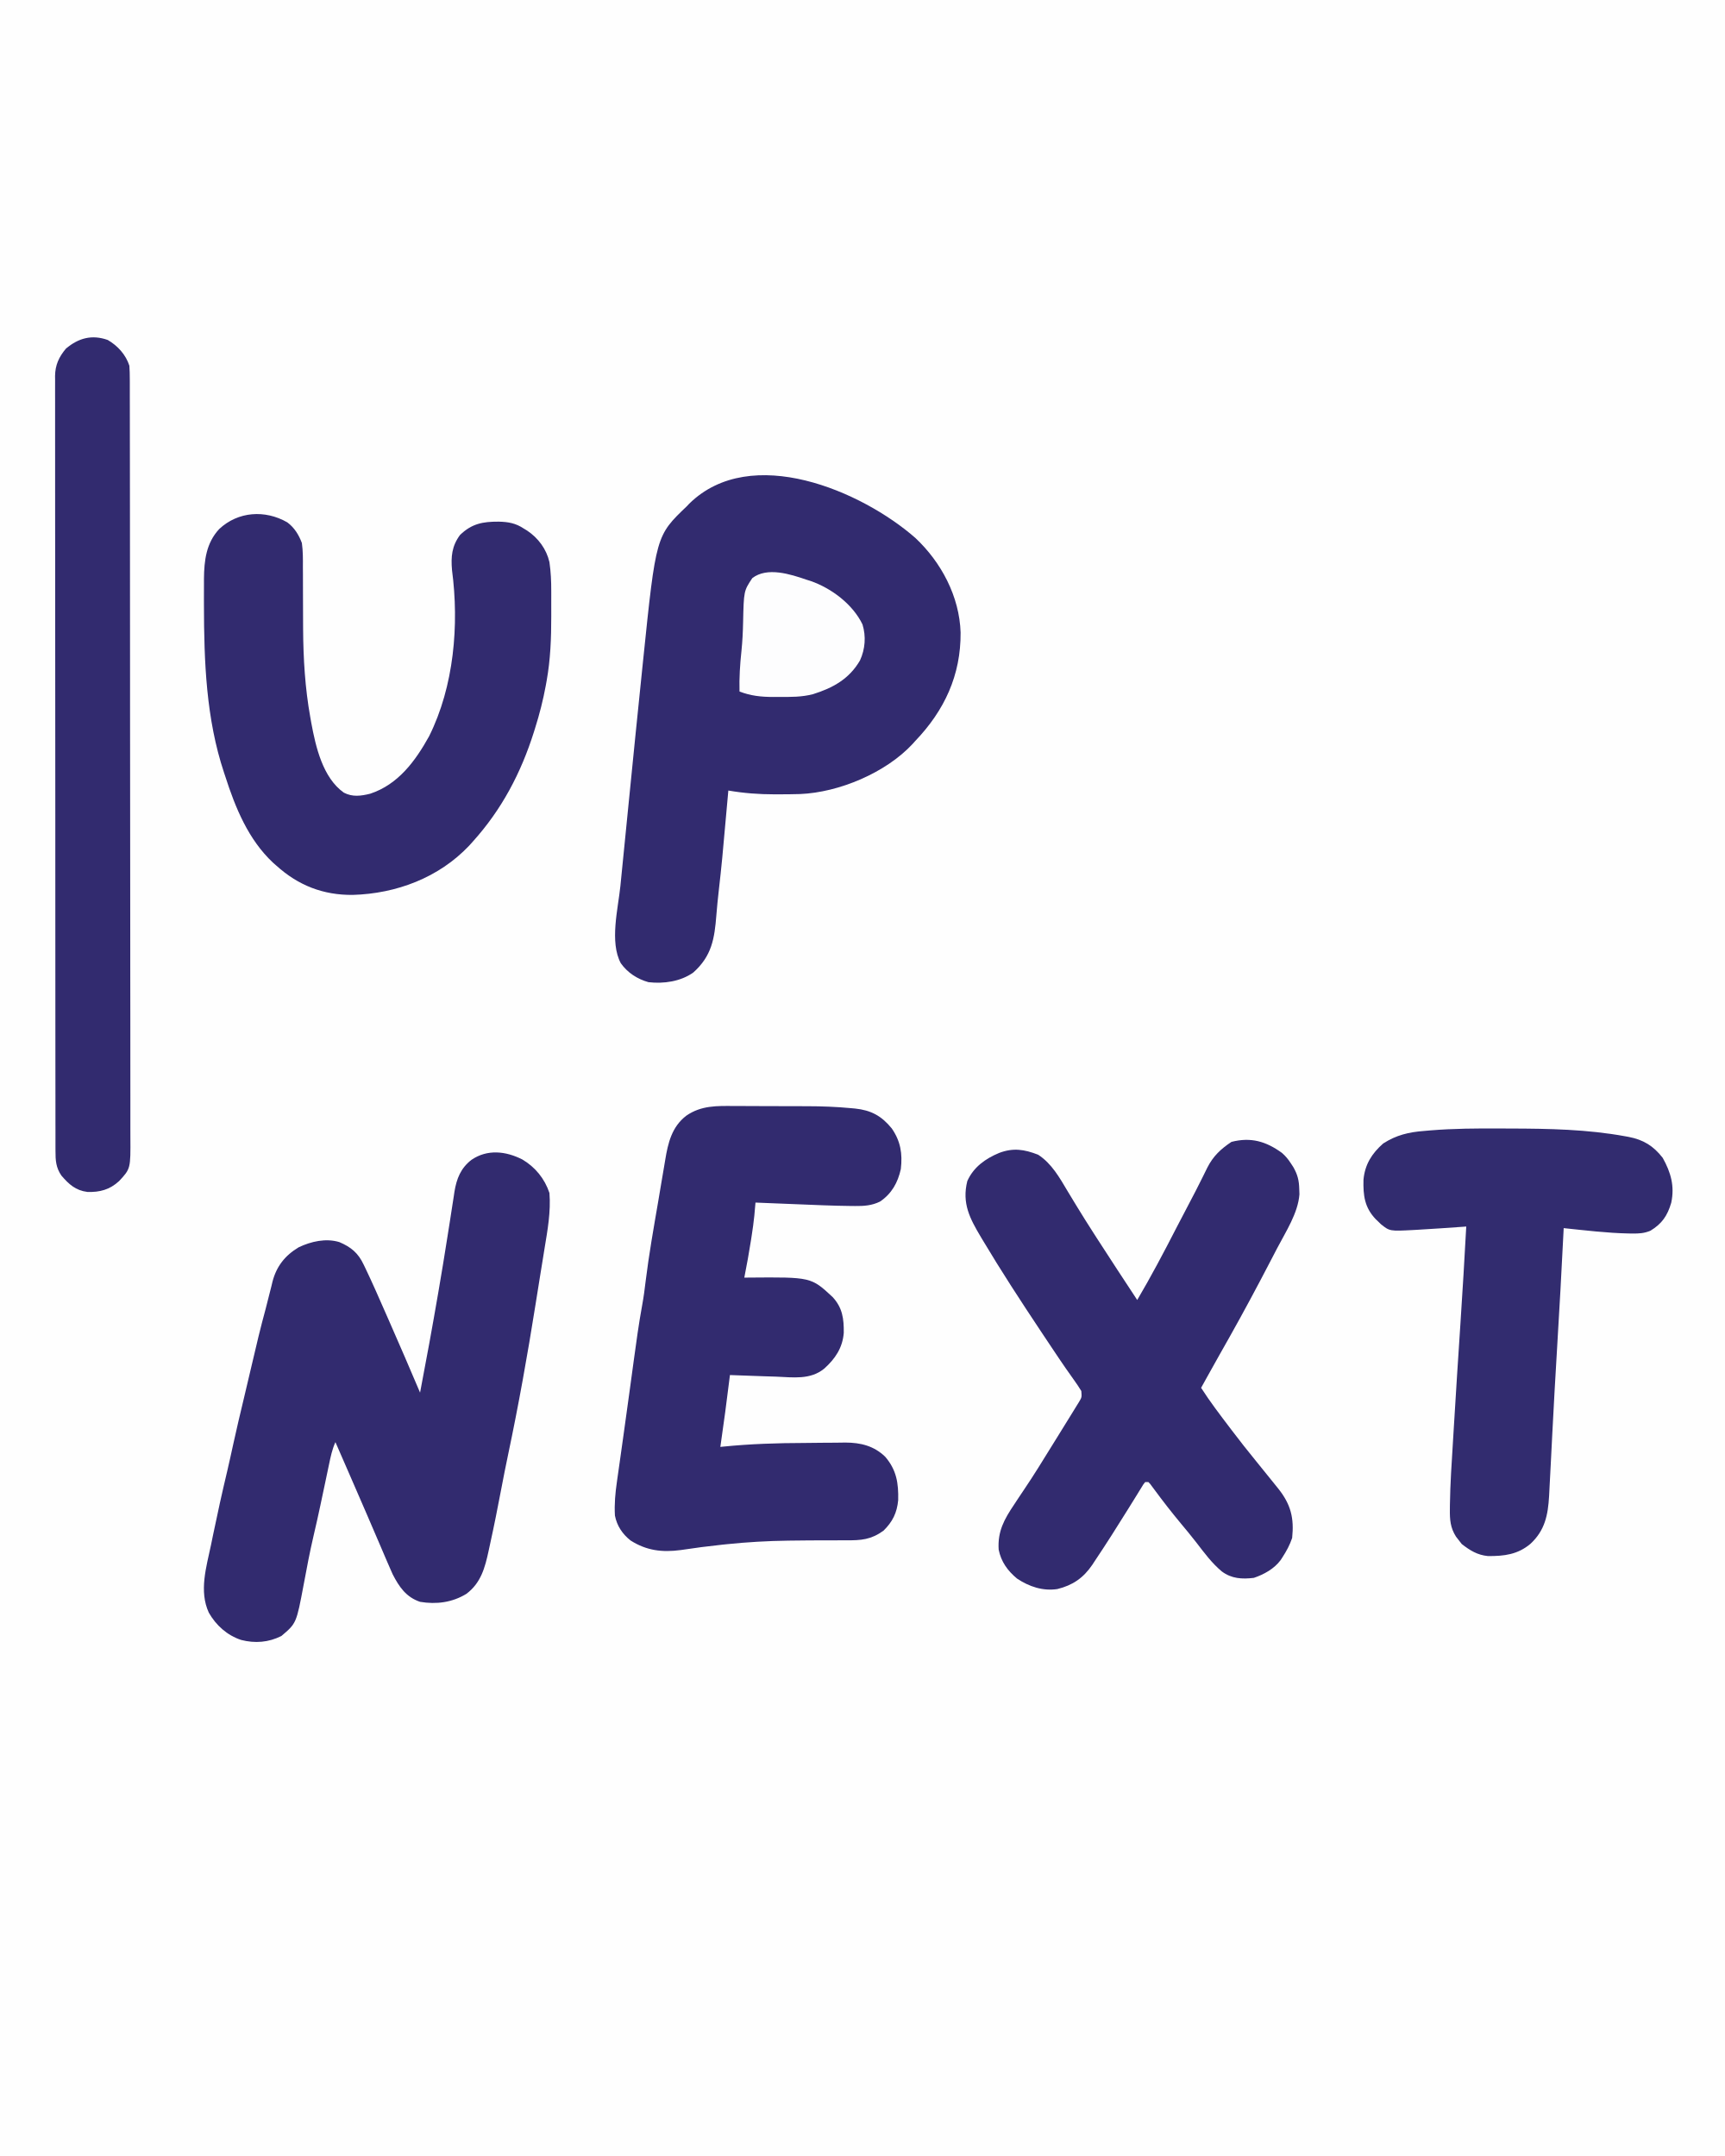
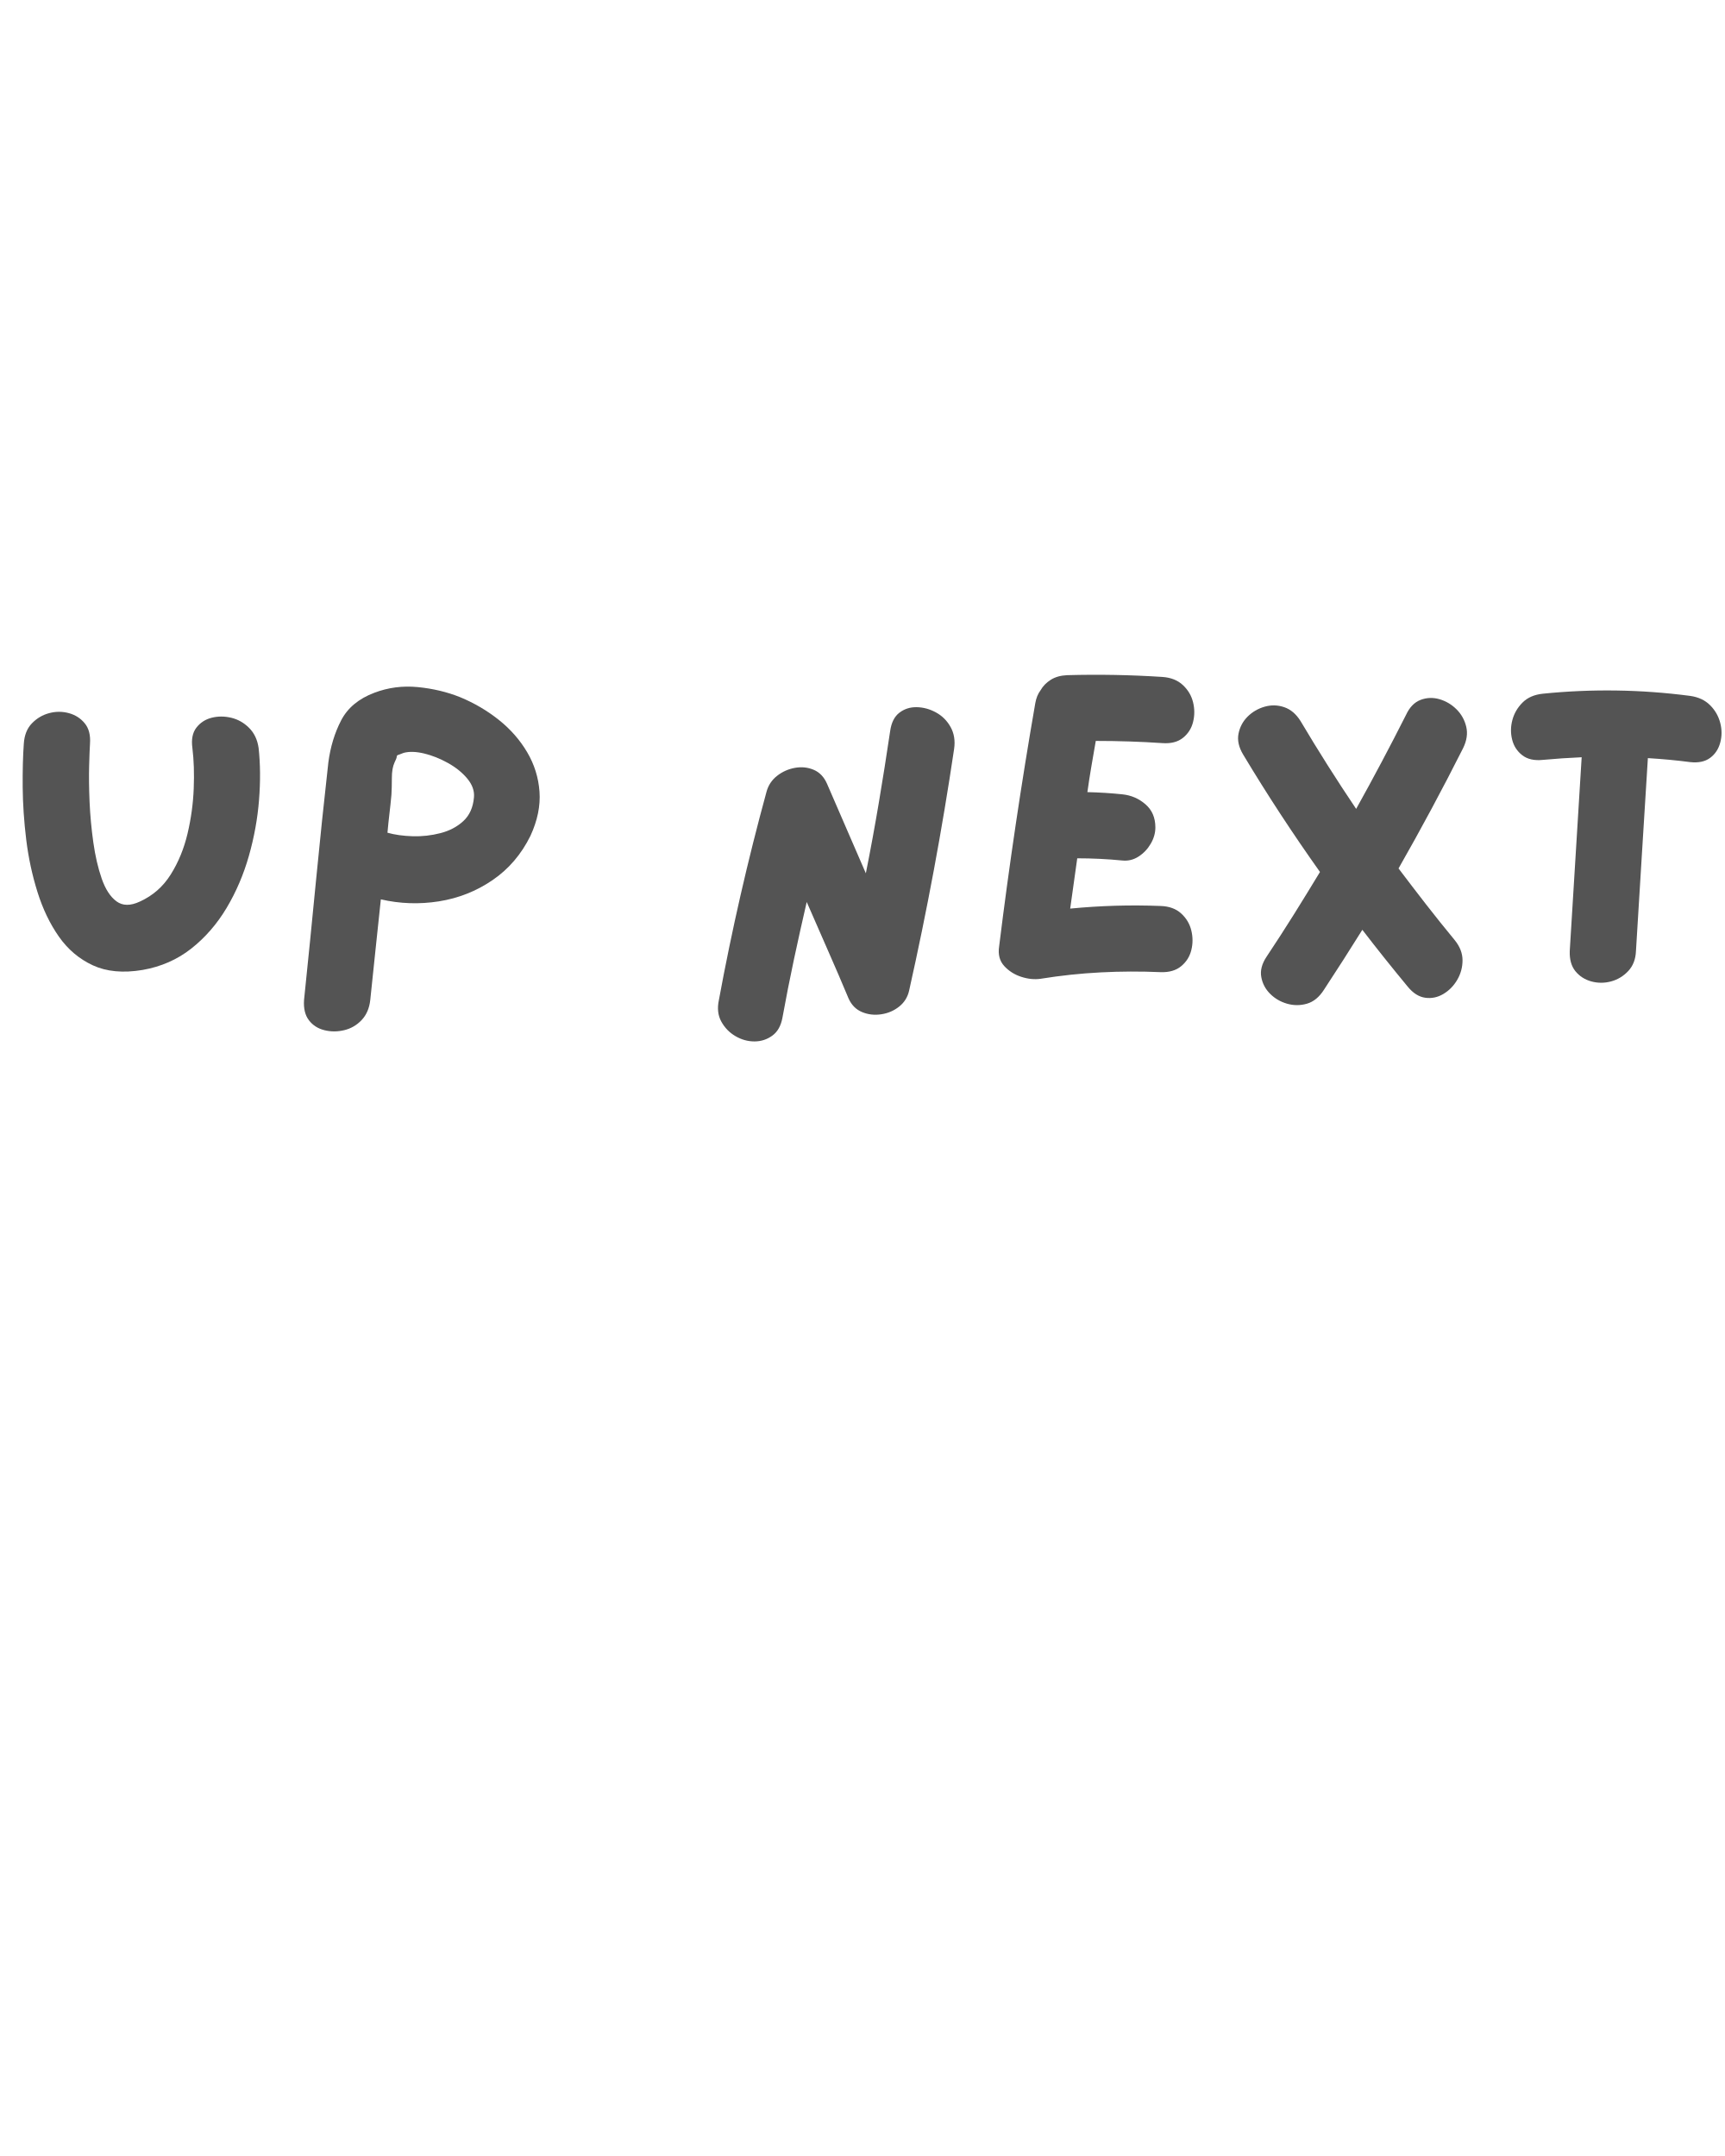
- <svg xmlns="http://www.w3.org/2000/svg" version="1.1" width="1080" height="1350">
-   <path d="M0 0 C356.4 0 712.8 0 1080 0 C1080 445.5 1080 891 1080 1350 C723.6 1350 367.2 1350 0 1350 C0 904.5 0 459 0 0 Z " fill="#FEFEFE" transform="translate(0,0)" />
-   <path d="M0 0 C16.303 15.309 27.626 36.722 28.342 59.255 C28.533 85.944 18.269 107.994 -0.078 127.18 C-0.629 127.793 -1.179 128.407 -1.746 129.039 C-18.512 147.088 -47.851 159.373 -72.13 160.379 C-76.717 160.521 -81.302 160.553 -85.891 160.555 C-86.635 160.557 -87.38 160.558 -88.148 160.56 C-97.973 160.558 -107.377 159.854 -117.078 158.18 C-117.184 159.366 -117.289 160.552 -117.398 161.774 C-121.092 203.249 -121.092 203.249 -123.076 220.94 C-123.643 226.009 -124.168 231.071 -124.566 236.156 C-125.729 250.931 -127.432 261.825 -139.078 272.18 C-147.042 277.788 -157.559 279.28 -167.078 278.18 C-174.08 276.217 -180.174 272.27 -184.398 266.32 C-191.535 253.046 -186.085 232.071 -184.651 217.914 C-184.3 214.437 -183.957 210.959 -183.614 207.482 C-183.032 201.6 -182.445 195.719 -181.854 189.838 C-181.042 181.769 -180.241 173.699 -179.441 165.629 C-176.612 137.097 -173.726 108.571 -170.781 80.051 C-170.658 78.859 -170.536 77.667 -170.409 76.44 C-162.382 -1.368 -162.382 -1.368 -143.078 -19.82 C-142.562 -20.367 -142.047 -20.913 -141.516 -21.477 C-102.838 -59.349 -33.533 -29.372 0 0 Z " fill="#322B6F" transform="translate(573.0781,336.8203)" />
-   <path d="M0 0 C8.091 4.764 14.016 12.047 17 21 C17.918 32.753 15.842 44.14 13.938 55.688 C13.617 57.678 13.297 59.669 12.978 61.66 C12.319 65.761 11.654 69.862 10.983 73.961 C10.056 79.637 9.155 85.316 8.258 90.996 C3.284 122.364 -2.293 153.626 -8.854 184.703 C-10.381 191.943 -11.817 199.194 -13.195 206.464 C-15.379 217.973 -17.654 229.456 -20.176 240.896 C-20.471 242.237 -20.762 243.579 -21.05 244.922 C-23.351 255.626 -25.88 265.168 -35 272 C-43.863 277.433 -53.835 278.72 -64 277 C-72.728 274.072 -77.112 267.627 -81.187 259.686 C-82.289 257.284 -83.336 254.865 -84.363 252.43 C-84.948 251.074 -84.948 251.074 -85.545 249.691 C-86.809 246.756 -88.061 243.816 -89.312 240.875 C-90.189 238.835 -91.066 236.795 -91.944 234.755 C-93.743 230.577 -95.537 226.398 -97.329 222.217 C-101.055 213.531 -104.838 204.869 -108.622 196.208 C-110.411 192.111 -112.198 188.012 -113.984 183.914 C-114.989 181.609 -115.995 179.305 -117 177 C-119.032 181.51 -119.99 186.086 -120.988 190.902 C-121.172 191.768 -121.355 192.633 -121.544 193.525 C-122.137 196.328 -122.725 199.133 -123.312 201.938 C-124.125 205.787 -124.941 209.636 -125.758 213.484 C-125.956 214.42 -126.154 215.355 -126.358 216.318 C-127.732 222.791 -129.175 229.245 -130.688 235.688 C-133.047 245.776 -134.968 255.949 -136.858 266.134 C-141.435 290.456 -141.435 290.456 -150.812 298.375 C-158.782 302.438 -167.382 303.098 -176 300.875 C-184.747 298.004 -191.728 291.751 -196.258 283.789 C-202.508 270.283 -197.776 255.127 -194.875 241.312 C-194.459 239.285 -194.043 237.257 -193.628 235.229 C-190.857 221.768 -187.888 208.364 -184.702 194.996 C-183.412 189.489 -182.213 183.962 -181 178.438 C-178.877 168.812 -176.647 159.217 -174.323 149.638 C-172.619 142.613 -170.968 135.577 -169.341 128.534 C-166.622 116.766 -163.822 105.039 -160.636 93.388 C-159.915 90.679 -159.242 87.96 -158.57 85.238 C-158.068 83.263 -157.565 81.288 -157.062 79.312 C-156.738 77.948 -156.738 77.948 -156.406 76.557 C-153.894 66.886 -148.557 60.137 -140 55 C-132.211 51.314 -122.976 49.178 -114.527 51.754 C-107.167 54.887 -102.692 58.629 -99.266 65.953 C-98.929 66.649 -98.593 67.345 -98.246 68.063 C-93.875 77.197 -89.814 86.476 -85.75 95.75 C-84.916 97.644 -84.083 99.539 -83.249 101.433 C-76.735 116.247 -70.314 131.1 -64 146 C-60.046 125.43 -56.29 104.833 -52.75 84.188 C-52.53 82.907 -52.53 82.907 -52.305 81.601 C-50.426 70.657 -48.627 59.704 -46.91 48.734 C-46.383 45.394 -45.854 42.054 -45.326 38.715 C-44.986 36.545 -44.651 34.375 -44.321 32.204 C-43.857 29.153 -43.377 26.106 -42.895 23.059 C-42.762 22.158 -42.63 21.258 -42.494 20.33 C-41.157 12.072 -38.559 5.459 -31.836 0.254 C-21.884 -6.543 -10.381 -5.245 0 0 Z " fill="#322B6F" transform="translate(327,726)" />
-   <path d="M0 0 C2.312 2.039 3.871 3.932 5.539 6.512 C6.272 7.624 6.272 7.624 7.02 8.758 C9.702 13.423 10.684 17.174 10.789 22.574 C10.829 23.678 10.869 24.781 10.91 25.918 C10.009 37.703 2.367 49.326 -3.023 59.637 C-3.825 61.182 -4.627 62.727 -5.428 64.272 C-7.822 68.88 -10.232 73.479 -12.648 78.074 C-13.002 78.746 -13.355 79.417 -13.718 80.109 C-21.926 95.697 -30.419 111.11 -39.141 126.416 C-41.608 130.766 -44.036 135.138 -46.461 139.512 C-46.888 140.282 -47.315 141.052 -47.755 141.846 C-48.72 143.588 -49.684 145.331 -50.648 147.074 C-45.097 155.741 -38.872 163.885 -32.648 172.074 C-32.215 172.647 -31.781 173.22 -31.334 173.811 C-26.412 180.312 -21.364 186.693 -16.211 193.012 C-11.98 198.202 -7.753 203.395 -3.586 208.637 C-3.145 209.184 -2.704 209.731 -2.25 210.295 C5.525 220.128 7.649 228.627 6.352 241.074 C4.87 245.454 2.863 249.203 0.352 253.074 C-0.054 253.701 -0.461 254.327 -0.879 254.973 C-4.932 260.423 -11.309 263.932 -17.648 266.074 C-25.08 266.956 -31.532 266.6 -37.648 262.074 C-43.899 256.902 -48.674 250.358 -53.602 243.973 C-56.816 239.825 -60.166 235.794 -63.523 231.762 C-69.084 225.082 -74.405 218.251 -79.562 211.255 C-80.07 210.575 -80.578 209.895 -81.102 209.195 C-81.547 208.591 -81.992 207.987 -82.45 207.365 C-82.846 206.939 -83.241 206.513 -83.648 206.074 C-84.308 206.074 -84.968 206.074 -85.648 206.074 C-86.841 207.521 -86.841 207.521 -87.977 209.457 C-88.439 210.201 -88.902 210.945 -89.379 211.712 C-89.881 212.533 -90.382 213.353 -90.898 214.199 C-91.985 215.948 -93.072 217.697 -94.16 219.445 C-94.73 220.367 -95.301 221.288 -95.888 222.238 C-102.952 233.62 -110.117 244.953 -117.586 256.074 C-117.998 256.702 -118.41 257.33 -118.834 257.977 C-124.398 266.138 -131.038 270.708 -140.648 273.074 C-149.758 274.446 -158.318 271.56 -165.898 266.512 C-171.826 261.577 -175.855 255.998 -177.398 248.367 C-178.118 236.906 -173.91 229.375 -167.648 220.074 C-166.882 218.909 -166.117 217.744 -165.352 216.578 C-164.173 214.796 -162.987 213.02 -161.788 211.252 C-155.484 201.956 -149.63 192.371 -143.727 182.818 C-142.592 180.983 -141.453 179.151 -140.313 177.32 C-138.323 174.119 -136.342 170.912 -134.367 167.701 C-133.6 166.456 -132.83 165.213 -132.057 163.971 C-130.976 162.235 -129.907 160.491 -128.84 158.746 C-128.223 157.747 -127.606 156.747 -126.971 155.718 C-125.35 152.971 -125.35 152.971 -125.648 149.074 C-127.143 146.615 -128.672 144.331 -130.355 142.008 C-131.374 140.564 -132.392 139.12 -133.409 137.675 C-133.943 136.921 -134.476 136.166 -135.026 135.389 C-137.692 131.585 -140.27 127.723 -142.848 123.859 C-143.372 123.075 -143.896 122.291 -144.436 121.483 C-146.071 119.035 -147.704 116.586 -149.336 114.137 C-149.904 113.285 -150.471 112.432 -151.056 111.555 C-163.575 92.749 -175.895 73.86 -187.461 54.449 C-187.805 53.874 -188.149 53.299 -188.503 52.706 C-195.389 41.164 -200.53 31.527 -197.027 17.605 C-193.113 8.837 -185.675 3.566 -177.066 -0.016 C-168.25 -3.334 -161.392 -2.256 -152.703 1.102 C-144.206 6.589 -139.203 15.564 -134.148 24.074 C-132.743 26.404 -131.33 28.729 -129.918 31.055 C-129.384 31.937 -129.384 31.937 -128.839 32.837 C-125.259 38.743 -121.565 44.574 -117.836 50.387 C-117.196 51.384 -116.556 52.382 -115.896 53.41 C-107.566 66.353 -99.108 79.215 -90.648 92.074 C-81.99 77.36 -74.035 62.347 -66.258 47.157 C-63.291 41.366 -60.276 35.601 -57.219 29.858 C-55.044 25.765 -52.932 21.65 -50.875 17.496 C-50.4 16.551 -49.924 15.606 -49.435 14.633 C-48.526 12.825 -47.631 11.01 -46.753 9.188 C-43.1 1.977 -38.327 -2.474 -31.648 -6.926 C-19.489 -10.032 -10.012 -7.28 0 0 Z " fill="#322B6F" transform="translate(802.6484,721.9258)" />
-   <path d="M0 0 C1.731 0.002 3.463 0.003 5.194 0.003 C8.817 0.006 12.439 0.022 16.062 0.049 C20.645 0.083 25.227 0.091 29.81 0.089 C33.388 0.09 36.966 0.101 40.544 0.115 C42.23 0.122 43.916 0.126 45.602 0.127 C54.799 0.144 63.902 0.481 73.061 1.353 C73.893 1.43 74.725 1.506 75.582 1.585 C85.568 2.628 92.152 6.182 98.531 14.02 C104.073 22.001 105.349 29.853 104.227 39.461 C102.345 47.988 98.502 54.9 91.184 59.84 C86.1 62.351 81.151 62.687 75.566 62.617 C74.798 62.612 74.031 62.607 73.239 62.602 C61.521 62.48 49.81 61.941 38.102 61.461 C35.678 61.364 33.255 61.268 30.832 61.172 C24.963 60.939 19.095 60.701 13.227 60.461 C13.162 61.198 13.097 61.936 13.031 62.695 C12.944 63.672 12.857 64.649 12.767 65.656 C12.682 66.62 12.597 67.584 12.509 68.577 C12.096 72.791 11.495 76.965 10.852 81.148 C10.659 82.421 10.659 82.421 10.462 83.72 C9.235 91.669 7.781 99.57 6.227 107.461 C7.196 107.449 8.165 107.438 9.164 107.426 C48.044 107.103 48.044 107.103 61.5 119.594 C67.712 126.312 68.605 133.226 68.496 142.078 C67.752 151.423 63.122 158.316 56.227 164.461 C47.562 171.565 36.724 169.884 26.227 169.461 C23.645 169.378 21.063 169.298 18.48 169.219 C11.395 168.997 4.31 168.738 -2.773 168.461 C-2.886 169.387 -2.886 169.387 -3.001 170.331 C-4.762 184.733 -6.675 199.104 -8.773 213.461 C-8.221 213.403 -7.668 213.345 -7.098 213.285 C9.98 211.551 26.998 211.025 44.149 210.98 C47.786 210.969 51.423 210.921 55.06 210.865 C57.917 210.827 60.773 210.817 63.631 210.814 C65.611 210.805 67.592 210.768 69.572 210.73 C79.131 210.777 87.467 212.816 94.492 219.672 C101.529 227.901 102.826 236.169 102.57 246.801 C101.825 254.734 99.045 260.328 93.398 265.891 C85.565 271.554 79.402 272.019 69.922 271.93 C67.935 271.938 65.949 271.947 63.962 271.957 C61.863 271.965 59.764 271.964 57.665 271.961 C50.419 271.955 43.175 272.03 35.93 272.121 C35.21 272.13 34.49 272.139 33.749 272.148 C20.809 272.32 7.975 273.058 -4.898 274.398 C-5.731 274.484 -6.563 274.57 -7.42 274.658 C-16.211 275.582 -24.96 276.721 -33.698 278.053 C-45.213 279.58 -55.031 278.397 -65.004 272.039 C-70.061 268.028 -73.536 262.867 -74.773 256.461 C-75.189 249.307 -74.556 242.34 -73.523 235.27 C-73.39 234.31 -73.256 233.351 -73.118 232.362 C-72.677 229.207 -72.225 226.053 -71.773 222.898 C-71.459 220.668 -71.146 218.437 -70.833 216.206 C-70.338 212.677 -69.842 209.148 -69.343 205.62 C-68.08 196.684 -66.85 187.743 -65.633 178.801 C-65.277 176.195 -64.922 173.59 -64.566 170.985 C-64.05 167.198 -63.534 163.41 -63.02 159.623 C-61.441 147.995 -59.856 136.387 -57.74 124.843 C-56.807 119.75 -56.114 114.665 -55.523 109.523 C-53.461 92.845 -50.518 76.291 -47.674 59.731 C-46.953 55.524 -46.248 51.314 -45.55 47.103 C-45.047 44.09 -44.531 41.08 -44.01 38.071 C-43.773 36.687 -43.541 35.303 -43.315 33.918 C-41.541 23.089 -39.16 12.996 -30.067 6.042 C-20.719 -0.402 -10.903 -0.1 0 0 Z " fill="#322B6F" transform="translate(459.7734,692.5391)" />
-   <path d="M0 0 C4.453 3.289 7.235 7.834 9.148 12.938 C9.852 17.965 9.823 22.965 9.785 28.031 C9.793 29.506 9.804 30.98 9.817 32.454 C9.845 36.331 9.846 40.207 9.839 44.084 C9.831 50.962 9.868 57.841 9.91 64.719 C9.914 65.462 9.918 66.206 9.923 66.972 C10.041 85.408 11.138 103.766 14.398 121.938 C14.612 123.15 14.826 124.362 15.047 125.61 C17.844 140.651 22.213 159.868 35.398 169.25 C40.881 172.114 46.109 171.355 51.898 169.938 C69.462 164.164 80.242 149.396 88.801 133.957 C104.376 102.684 107.688 64.282 103.148 29.938 C102.418 21.522 103.002 14.89 108.148 7.938 C115.51 0.784 122.451 -0.466 132.339 -0.428 C138.392 -0.295 143.037 0.527 148.148 3.938 C148.841 4.362 149.533 4.786 150.246 5.223 C157.176 9.873 162.27 16.74 164.148 24.938 C165.025 30.989 165.297 36.967 165.281 43.074 C165.282 43.916 165.283 44.758 165.284 45.625 C165.285 47.396 165.283 49.167 165.279 50.937 C165.273 53.601 165.279 56.264 165.285 58.928 C165.292 72.488 164.8 85.81 162.398 99.188 C162.223 100.173 162.047 101.158 161.866 102.173 C160.183 111.279 157.941 120.112 155.148 128.938 C154.788 130.098 154.788 130.098 154.419 131.281 C146.297 157.023 134.232 179.905 116.148 199.938 C115.41 200.76 114.671 201.582 113.91 202.43 C94.863 222.556 68.266 232.506 40.988 233.294 C22.48 233.447 6.924 227.386 -6.852 214.938 C-7.536 214.334 -8.221 213.731 -8.926 213.109 C-24.393 198.645 -32.523 178.65 -38.852 158.938 C-39.085 158.24 -39.318 157.542 -39.558 156.823 C-50.826 123.068 -52.11 87.188 -52.164 51.938 C-52.168 50.776 -52.171 49.615 -52.175 48.419 C-52.181 45.071 -52.17 41.723 -52.152 38.375 C-52.153 37.384 -52.154 36.392 -52.155 35.371 C-52.04 23.792 -50.735 12.932 -42.602 4.188 C-30.748 -6.908 -13.858 -7.952 0 0 Z " fill="#322B6F" transform="translate(179.8516,327.0625)" />
-   <path d="M0 0 C6.26 3.643 11.296 9.208 13.527 16.117 C13.716 18.95 13.801 21.684 13.787 24.516 C13.791 25.363 13.795 26.21 13.799 27.083 C13.809 29.936 13.805 32.788 13.801 35.64 C13.806 37.7 13.811 39.76 13.817 41.821 C13.832 47.493 13.833 53.165 13.833 58.837 C13.834 64.95 13.847 71.064 13.859 77.177 C13.881 89.853 13.889 102.529 13.894 115.204 C13.894 115.893 13.895 116.582 13.895 117.292 C13.895 118.328 13.895 118.328 13.896 119.384 C13.899 127.034 13.905 134.683 13.912 142.332 C13.931 165.434 13.948 188.536 13.951 211.637 C13.951 212.376 13.951 213.115 13.951 213.877 C13.951 216.871 13.952 219.866 13.952 222.861 C13.952 225.115 13.953 227.369 13.953 229.623 C13.953 230.368 13.953 231.113 13.953 231.88 C13.956 255.283 13.978 278.687 14.014 302.09 C14.055 328.379 14.079 354.668 14.079 380.957 C14.079 383.761 14.079 386.564 14.08 389.367 C14.08 390.057 14.08 390.747 14.08 391.459 C14.081 402.567 14.098 413.676 14.121 424.784 C14.144 435.949 14.148 447.113 14.134 458.278 C14.127 464.327 14.128 470.375 14.15 476.424 C14.171 481.961 14.168 487.497 14.147 493.034 C14.144 495.037 14.149 497.041 14.163 499.044 C14.295 518.892 14.295 518.892 7.12 526.636 C1.267 532.044 -5.004 533.722 -12.766 533.457 C-20.1 532.536 -24.347 528.69 -29.027 523.215 C-32.46 518.233 -32.761 513.63 -32.73 507.716 C-32.733 506.868 -32.737 506.02 -32.741 505.147 C-32.75 502.294 -32.745 499.441 -32.74 496.588 C-32.744 494.527 -32.748 492.466 -32.754 490.405 C-32.766 484.731 -32.766 479.057 -32.763 473.383 C-32.763 467.267 -32.774 461.152 -32.784 455.037 C-32.8 443.052 -32.806 431.067 -32.807 419.082 C-32.808 409.342 -32.812 399.603 -32.818 389.863 C-32.82 387.061 -32.822 384.258 -32.824 381.456 C-32.824 380.759 -32.824 380.062 -32.825 379.344 C-32.837 359.745 -32.845 340.145 -32.844 320.545 C-32.844 319.806 -32.844 319.067 -32.844 318.306 C-32.844 314.559 -32.844 310.813 -32.844 307.067 C-32.843 306.323 -32.843 305.579 -32.843 304.813 C-32.843 303.308 -32.843 301.804 -32.843 300.299 C-32.842 276.889 -32.857 253.479 -32.884 230.069 C-32.915 203.774 -32.932 177.478 -32.93 151.183 C-32.93 148.38 -32.93 145.576 -32.93 142.773 C-32.93 142.082 -32.93 141.392 -32.93 140.681 C-32.93 129.568 -32.943 118.456 -32.96 107.343 C-32.977 96.176 -32.979 85.01 -32.966 73.843 C-32.959 67.792 -32.959 61.742 -32.976 55.691 C-32.992 50.154 -32.989 44.617 -32.972 39.079 C-32.969 37.075 -32.972 35.07 -32.984 33.065 C-32.998 30.342 -32.987 27.62 -32.97 24.896 C-32.98 24.117 -32.99 23.337 -33.001 22.533 C-32.911 15.649 -30.568 10.609 -26.16 5.367 C-18.4 -1.129 -10.042 -3.585 0 0 Z " fill="#322B6F" transform="translate(67.47266,212.8828)" />
-   <path d="M0 0 C2.196 0.012 4.392 0.018 6.588 0.022 C30.723 0.085 54.681 0.532 78.49 4.886 C79.498 5.07 79.498 5.07 80.527 5.257 C89.782 7.023 96.091 10.892 101.908 18.386 C107.023 27.541 109.455 36.05 107.259 46.461 C104.854 54.655 101.467 59.618 94.174 64.046 C90.353 65.614 87.092 65.837 83.033 65.761 C82.25 65.756 81.467 65.75 80.661 65.744 C67.047 65.468 53.44 63.8 39.908 62.386 C39.868 63.212 39.829 64.037 39.788 64.887 C38.61 89.145 37.217 113.389 35.774 137.632 C34.713 155.464 33.669 173.295 32.783 191.136 C32.529 196.178 32.272 201.22 32.015 206.262 C31.942 207.717 31.869 209.172 31.797 210.627 C31.573 215.119 31.338 219.61 31.085 224.101 C30.975 226.107 30.878 228.114 30.78 230.122 C30.085 242.096 28.162 251.673 19.095 260.074 C11.154 266.761 2.65 267.808 -7.506 267.734 C-14.12 267.093 -18.754 264.205 -23.905 260.199 C-24.626 259.271 -25.348 258.343 -26.092 257.386 C-26.556 256.792 -27.02 256.198 -27.498 255.586 C-31.051 250.029 -31.431 244.926 -31.342 238.539 C-31.335 237.637 -31.329 236.736 -31.322 235.807 C-31.138 222.579 -30.239 209.371 -29.417 196.171 C-29.231 193.159 -29.049 190.147 -28.867 187.135 C-27.565 165.539 -26.182 143.947 -24.748 122.359 C-23.4 102.043 -22.188 81.718 -21.092 61.386 C-22.322 61.477 -22.322 61.477 -23.576 61.57 C-32.745 62.239 -41.915 62.847 -51.092 63.386 C-52.069 63.444 -53.046 63.502 -54.053 63.562 C-68.992 64.347 -68.992 64.347 -74.522 59.933 C-75.04 59.423 -75.558 58.912 -76.092 58.386 C-76.652 57.855 -77.211 57.324 -77.787 56.777 C-84.771 49.422 -85.676 41.933 -85.432 32.074 C-84.554 22.549 -80.212 15.65 -73.092 9.386 C-64.872 4.098 -57.056 2.265 -47.42 1.535 C-46.127 1.422 -44.833 1.31 -43.5 1.194 C-29.022 0.001 -14.518 -0.083 0 0 Z " fill="#322C6F" transform="translate(939.0921,706.6137)" />
-   <path d="M0 0 C1.311 0.416 1.311 0.416 2.648 0.84 C15.701 5.423 28.953 15.421 35 28 C37.303 35.5 36.685 43.435 33.434 50.523 C26.709 62.14 16.439 67.776 3.996 71.668 C-2.99 73.492 -9.882 73.439 -17.062 73.375 C-18.36 73.387 -19.657 73.398 -20.994 73.41 C-28.5 73.387 -34.976 72.717 -42 70 C-42.227 61.384 -41.695 53.074 -40.775 44.515 C-40.161 38.541 -39.878 32.626 -39.757 26.623 C-39.32 7.022 -39.32 7.022 -34 -1 C-24.649 -8.208 -10.054 -3.443 0 0 Z " fill="#FDFDFE" transform="translate(505,363)" />
+ <svg xmlns="http://www.w3.org/2000/svg" width="1080" zoomAndPan="magnify" viewBox="0 0 810 1012.5" height="1350" preserveAspectRatio="xMidYMid meet" version="1.2">
+   <defs>
+     <clipPath id="6ec8e6b5e5">
+       <path d="M 708 322 L 809.801 322 L 809.801 463 L 708 463 Z M 708 322 " />
+     </clipPath>
+   </defs>
+   <g id="a71c5410ca">
+     <g style="fill:#545454;fill-opacity:1;">
+       <g transform="translate(0.199913, 469.1838)">
+         <path style="stroke:none" d="M 121.234 -117.922 C 122.055 -110.453 122.125 -102.332 121.438 -93.562 C 120.75 -84.789 119.16 -76.02 116.672 -67.25 C 114.18 -58.477 110.691 -50.328 106.203 -42.797 C 101.711 -35.266 96.188 -28.906 89.625 -23.719 C 83.062 -18.539 75.43 -15.191 66.734 -13.672 C 57.609 -12.148 49.832 -12.875 43.406 -15.844 C 36.988 -18.82 31.672 -23.316 27.453 -29.328 C 23.242 -35.336 19.895 -42.312 17.406 -50.25 C 14.914 -58.195 13.148 -66.414 12.109 -74.906 C 11.078 -83.406 10.523 -91.594 10.453 -99.469 C 10.391 -107.344 10.566 -114.18 10.984 -119.984 C 11.254 -123.992 12.531 -127.172 14.812 -129.516 C 17.094 -131.867 19.785 -133.457 22.891 -134.281 C 26.004 -135.113 29.082 -135.113 32.125 -134.281 C 35.164 -133.457 37.648 -131.867 39.578 -129.516 C 41.516 -127.172 42.344 -123.992 42.062 -119.984 C 41.926 -117.91 41.789 -114.422 41.656 -109.516 C 41.52 -104.617 41.586 -98.988 41.859 -92.625 C 42.141 -86.27 42.727 -79.914 43.625 -73.562 C 44.52 -67.207 45.832 -61.539 47.562 -56.562 C 49.289 -51.594 51.602 -48.035 54.5 -45.891 C 57.406 -43.754 61.066 -43.723 65.484 -45.797 C 71.566 -48.555 76.398 -52.801 79.984 -58.531 C 83.578 -64.27 86.203 -70.66 87.859 -77.703 C 89.523 -84.754 90.492 -91.801 90.766 -98.844 C 91.047 -105.895 90.836 -112.254 90.141 -117.922 C 89.586 -121.922 90.207 -125.094 92 -127.438 C 93.801 -129.789 96.188 -131.348 99.156 -132.109 C 102.133 -132.867 105.211 -132.867 108.391 -132.109 C 111.566 -131.348 114.363 -129.758 116.781 -127.344 C 119.195 -124.926 120.68 -121.785 121.234 -117.922 Z M 121.234 -117.922 " />
+       </g>
+     </g>
+     <g style="fill:#545454;fill-opacity:1;">
+       <g transform="translate(132.4109, 469.1838)">
+         <path style="stroke:none" d="M 83.719 -141.75 C 90.352 -138.988 96.398 -135.43 101.859 -131.078 C 107.316 -126.723 111.738 -121.676 115.125 -115.938 C 118.508 -110.207 120.441 -104.023 120.922 -97.391 C 121.398 -90.766 119.984 -83.859 116.672 -76.672 C 112.391 -67.973 106.445 -61.031 98.844 -55.844 C 91.25 -50.664 82.859 -47.348 73.672 -45.891 C 64.484 -44.441 55.398 -44.754 46.422 -46.828 C 45.586 -38.953 44.754 -31.078 43.922 -23.203 C 43.098 -15.328 42.273 -7.453 41.453 0.422 C 41.035 4.285 39.688 7.426 37.406 9.844 C 35.125 12.258 32.395 13.848 29.219 14.609 C 26.039 15.367 22.93 15.367 19.891 14.609 C 16.848 13.848 14.43 12.289 12.641 9.938 C 10.848 7.594 10.086 4.422 10.359 0.422 C 12.297 -18.234 14.16 -36.852 15.953 -55.438 C 17.754 -74.02 19.691 -92.566 21.766 -111.078 C 22.723 -118.398 24.723 -124.992 27.766 -130.859 C 30.805 -136.734 35.988 -141.055 43.312 -143.828 C 49.801 -146.305 56.602 -147.203 63.719 -146.516 C 70.832 -145.828 77.5 -144.238 83.719 -141.75 Z M 49.531 -78.125 C 52.977 -77.156 56.91 -76.602 61.328 -76.469 C 65.754 -76.332 70.109 -76.816 74.391 -77.922 C 78.68 -79.023 82.273 -80.922 85.172 -83.609 C 88.078 -86.305 89.734 -90.004 90.141 -94.703 C 90.422 -97.742 89.383 -100.68 87.031 -103.516 C 84.688 -106.348 81.648 -108.801 77.922 -110.875 C 74.191 -112.945 70.461 -114.43 66.734 -115.328 C 63.004 -116.223 59.828 -116.328 57.203 -115.641 C 55.68 -115.086 54.742 -114.738 54.391 -114.594 C 54.047 -114.457 53.875 -114.18 53.875 -113.766 C 53.875 -113.359 53.531 -112.461 52.844 -111.078 C 52.008 -109.285 51.594 -106.867 51.594 -103.828 C 51.594 -100.785 51.523 -98.16 51.391 -95.953 C 51.117 -92.91 50.805 -89.938 50.453 -87.031 C 50.109 -84.133 49.801 -81.164 49.531 -78.125 Z M 49.531 -78.125 " />
+       </g>
+     </g>
+     <g style="fill:#545454;fill-opacity:1;">
+       <g transform="translate(263.793, 469.1838)">
+         <path style="stroke:none" d="" />
+       </g>
+     </g>
+     <g style="fill:#545454;fill-opacity:1;">
+       <g transform="translate(326.7901, 469.1838)">
+         <path style="stroke:none" d="M 91.188 -125.797 C 91.738 -129.797 93.188 -132.691 95.531 -134.484 C 97.883 -136.285 100.613 -137.148 103.719 -137.078 C 106.832 -137.016 109.836 -136.188 112.734 -134.594 C 115.641 -133.008 117.922 -130.727 119.578 -127.75 C 121.234 -124.781 121.785 -121.363 121.234 -117.5 C 115.566 -79.375 108.52 -41.52 100.094 -3.938 C 99.406 -0.895 97.852 1.586 95.438 3.516 C 93.02 5.453 90.219 6.66 87.031 7.141 C 83.852 7.629 80.848 7.285 78.016 6.109 C 75.191 4.941 73.086 2.836 71.703 -0.203 C 68.523 -7.805 65.273 -15.367 61.953 -22.891 C 58.641 -30.422 55.328 -37.988 52.016 -45.594 C 49.941 -36.613 47.938 -27.598 46 -18.547 C 44.07 -9.492 42.281 -0.41 40.625 8.703 C 39.926 12.566 38.332 15.395 35.844 17.188 C 33.363 18.988 30.566 19.891 27.453 19.891 C 24.348 19.891 21.379 19.062 18.547 17.406 C 15.711 15.75 13.5 13.469 11.906 10.562 C 10.32 7.664 9.945 4.285 10.781 0.422 C 16.852 -32.461 24.312 -65.07 33.156 -97.406 C 33.988 -100.438 35.645 -102.922 38.125 -104.859 C 40.613 -106.797 43.41 -108.039 46.516 -108.594 C 49.629 -109.145 52.566 -108.832 55.328 -107.656 C 58.086 -106.477 60.16 -104.301 61.547 -101.125 L 79.781 -59.062 C 81.988 -70.113 84.023 -81.195 85.891 -92.312 C 87.766 -103.438 89.531 -114.598 91.188 -125.797 Z M 91.188 -125.797 " />
+       </g>
+     </g>
+     <g style="fill:#545454;fill-opacity:1;">
+       <g transform="translate(458.5867, 469.1838)">
+         <path style="stroke:none" d="M 86.422 -43.719 C 90.422 -43.582 93.629 -42.41 96.047 -40.203 C 98.473 -37.992 100.062 -35.332 100.812 -32.219 C 101.57 -29.113 101.57 -26.039 100.812 -23 C 100.062 -19.957 98.473 -17.438 96.047 -15.438 C 93.629 -13.438 90.422 -12.504 86.422 -12.641 C 77.023 -13.055 67.629 -13.02 58.234 -12.531 C 48.836 -12.051 39.441 -11.051 30.047 -9.531 C 27.148 -9.113 24.113 -9.422 20.938 -10.453 C 17.758 -11.492 15.098 -13.188 12.953 -15.531 C 10.805 -17.883 10.008 -20.926 10.562 -24.656 C 12.914 -43.727 15.508 -62.797 18.344 -81.859 C 21.176 -100.922 24.25 -119.984 27.562 -139.047 C 27.977 -141.398 28.805 -143.406 30.047 -145.062 C 31.148 -147 32.738 -148.625 34.812 -149.938 C 36.883 -151.25 39.441 -151.973 42.484 -152.109 C 57.398 -152.523 72.32 -152.25 87.25 -151.281 C 91.25 -151 94.457 -149.719 96.875 -147.438 C 99.301 -145.164 100.891 -142.473 101.641 -139.359 C 102.398 -136.254 102.398 -133.18 101.641 -130.141 C 100.891 -127.098 99.301 -124.609 96.875 -122.672 C 94.457 -120.742 91.25 -119.922 87.25 -120.203 C 77.02 -120.891 66.586 -121.234 55.953 -121.234 C 55.266 -117.223 54.57 -113.211 53.875 -109.203 C 53.188 -105.203 52.566 -101.195 52.016 -97.188 C 57.68 -97.051 63.141 -96.707 68.391 -96.156 C 72.535 -95.738 76.16 -94.18 79.266 -91.484 C 82.379 -88.797 83.938 -85.172 83.938 -80.609 C 83.938 -77.984 83.207 -75.426 81.75 -72.938 C 80.301 -70.457 78.398 -68.457 76.047 -66.938 C 73.703 -65.414 71.148 -64.797 68.391 -65.078 C 61.336 -65.766 54.289 -66.109 47.25 -66.109 C 46.695 -62.242 46.145 -58.305 45.594 -54.297 C 45.039 -50.285 44.488 -46.348 43.938 -42.484 C 50.977 -43.172 58.02 -43.617 65.062 -43.828 C 72.113 -44.035 79.234 -44 86.422 -43.719 Z M 86.422 -43.719 " />
+       </g>
+     </g>
+     <g style="fill:#545454;fill-opacity:1;">
+       <g transform="translate(571.1111, 469.1838)">
+         <path style="stroke:none" d="M 89.109 -133.453 C 90.766 -137.047 93.039 -139.395 95.938 -140.5 C 98.844 -141.602 101.816 -141.707 104.859 -140.812 C 107.898 -139.914 110.562 -138.328 112.844 -136.047 C 115.125 -133.766 116.641 -131.035 117.391 -127.859 C 118.148 -124.68 117.633 -121.297 115.844 -117.703 C 106.312 -98.773 96.227 -79.988 85.594 -61.344 C 89.875 -55.676 94.188 -50.047 98.531 -44.453 C 102.883 -38.859 107.344 -33.297 111.906 -27.766 C 114.395 -24.723 115.641 -21.547 115.641 -18.234 C 115.641 -14.922 114.805 -11.848 113.141 -9.016 C 111.484 -6.18 109.305 -3.969 106.609 -2.375 C 103.922 -0.789 101.094 -0.207 98.125 -0.625 C 95.156 -1.039 92.426 -2.766 89.938 -5.797 C 82.613 -14.641 75.5 -23.551 68.594 -32.531 C 62.656 -23 56.645 -13.609 50.562 -4.359 C 48.352 -0.898 45.691 1.273 42.578 2.172 C 39.473 3.066 36.363 3.066 33.25 2.172 C 30.145 1.273 27.488 -0.273 25.281 -2.484 C 23.07 -4.691 21.691 -7.316 21.141 -10.359 C 20.586 -13.398 21.414 -16.578 23.625 -19.891 C 28.039 -26.523 32.32 -33.156 36.469 -39.781 C 40.613 -46.414 44.691 -53.051 48.703 -59.688 C 35.848 -77.781 23.828 -96.156 12.641 -114.812 C 10.566 -118.258 9.836 -121.535 10.453 -124.641 C 11.078 -127.754 12.492 -130.414 14.703 -132.625 C 16.922 -134.844 19.582 -136.398 22.688 -137.297 C 25.801 -138.191 28.875 -138.117 31.906 -137.078 C 34.945 -136.047 37.504 -133.875 39.578 -130.562 C 47.867 -116.602 56.57 -102.852 65.688 -89.312 C 73.844 -103.957 81.648 -118.672 89.109 -133.453 Z M 89.109 -133.453 " />
+       </g>
+     </g>
+     <g clip-rule="nonzero" clip-path="url(#6ec8e6b5e5)">
+       <g style="fill:#545454;fill-opacity:1;">
+         <g transform="translate(699.1775, 469.1838)">
+           <path style="stroke:none" d="M 94.5 -142.375 C 98.363 -141.82 101.469 -140.367 103.812 -138.016 C 106.164 -135.672 107.754 -132.91 108.578 -129.734 C 109.41 -126.555 109.41 -123.445 108.578 -120.406 C 107.754 -117.363 106.164 -114.977 103.812 -113.25 C 101.469 -111.52 98.363 -110.863 94.5 -111.281 C 88.145 -112.113 81.516 -112.738 74.609 -113.156 C 73.641 -98.094 72.703 -83.031 71.797 -67.969 C 70.898 -52.914 69.973 -37.789 69.016 -22.594 C 68.867 -18.719 67.656 -15.57 65.375 -13.156 C 63.102 -10.738 60.41 -9.113 57.297 -8.281 C 54.191 -7.457 51.117 -7.457 48.078 -8.281 C 45.035 -9.113 42.547 -10.703 40.609 -13.047 C 38.68 -15.398 37.785 -18.582 37.922 -22.594 C 38.891 -37.789 39.82 -52.953 40.719 -68.078 C 41.613 -83.203 42.547 -98.363 43.516 -113.562 C 37.297 -113.289 31.219 -112.879 25.281 -112.328 C 21.27 -111.91 18.055 -112.633 15.641 -114.5 C 13.223 -116.363 11.633 -118.812 10.875 -121.844 C 10.113 -124.883 10.148 -127.957 10.984 -131.062 C 11.816 -134.176 13.406 -136.906 15.75 -139.25 C 18.094 -141.602 21.27 -142.988 25.281 -143.406 C 48.352 -145.75 71.426 -145.406 94.5 -142.375 Z M 94.5 -142.375 " />
+         </g>
+       </g>
+     </g>
+   </g>
</svg>
